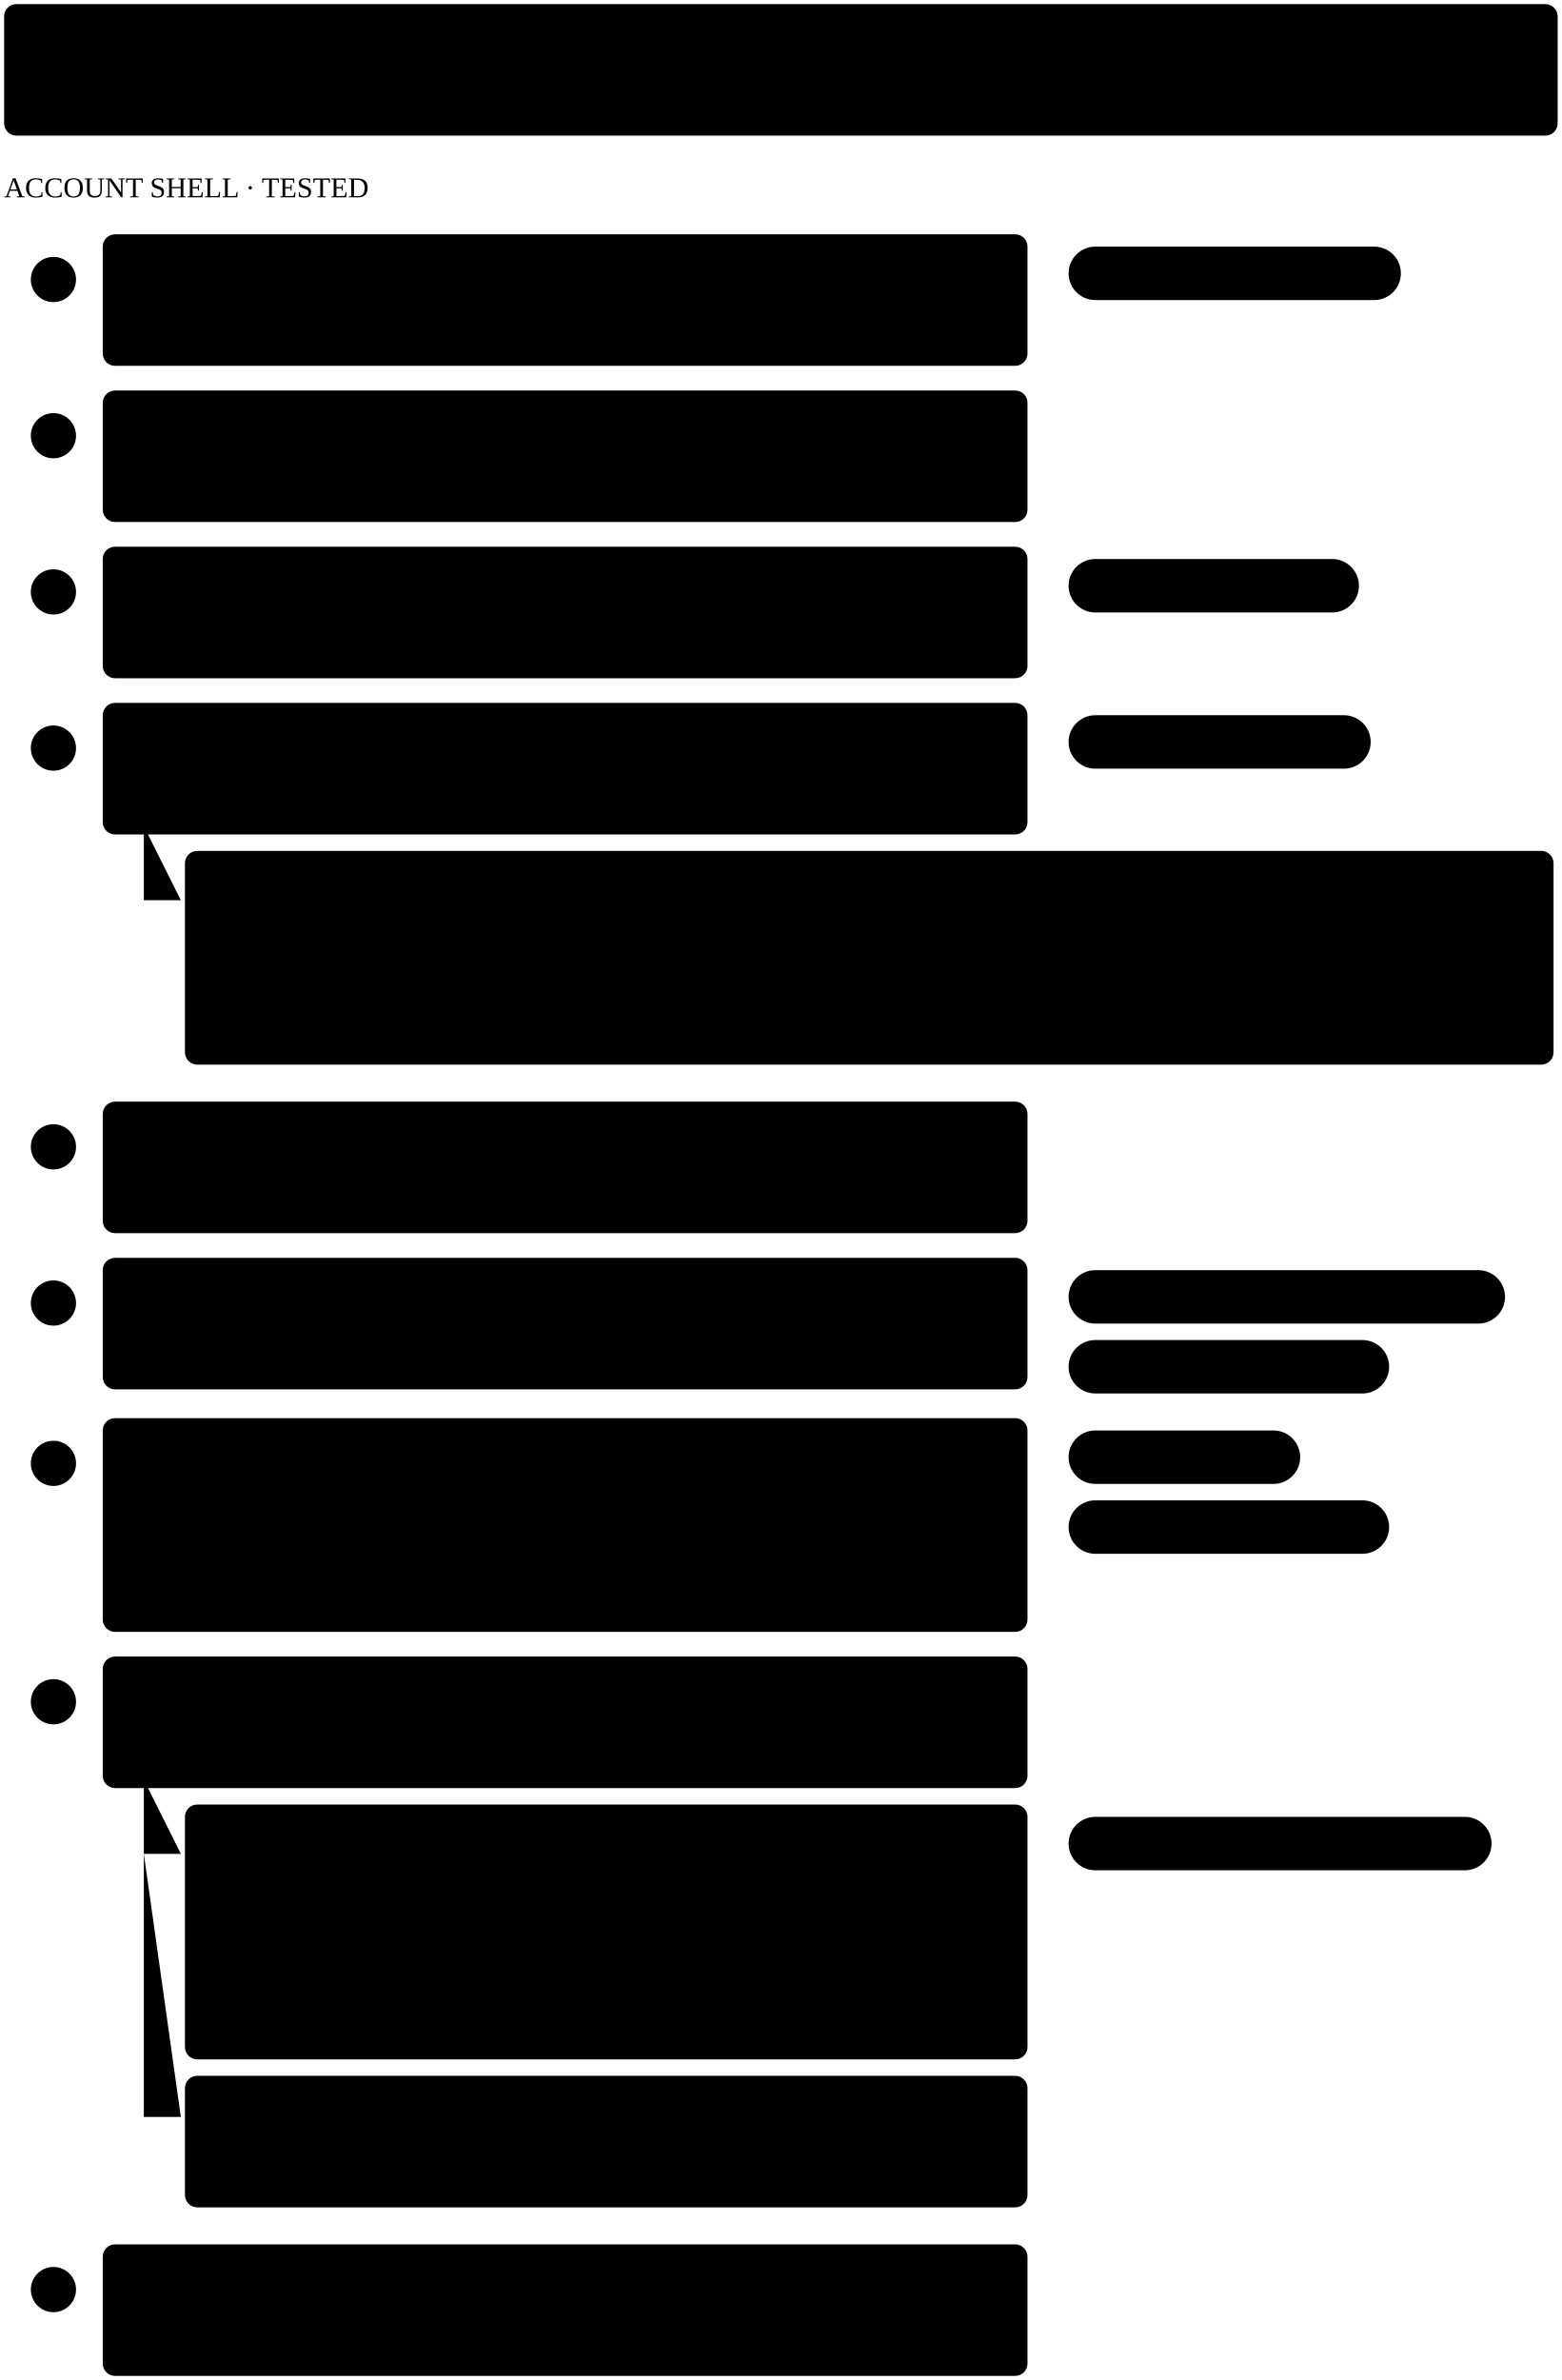
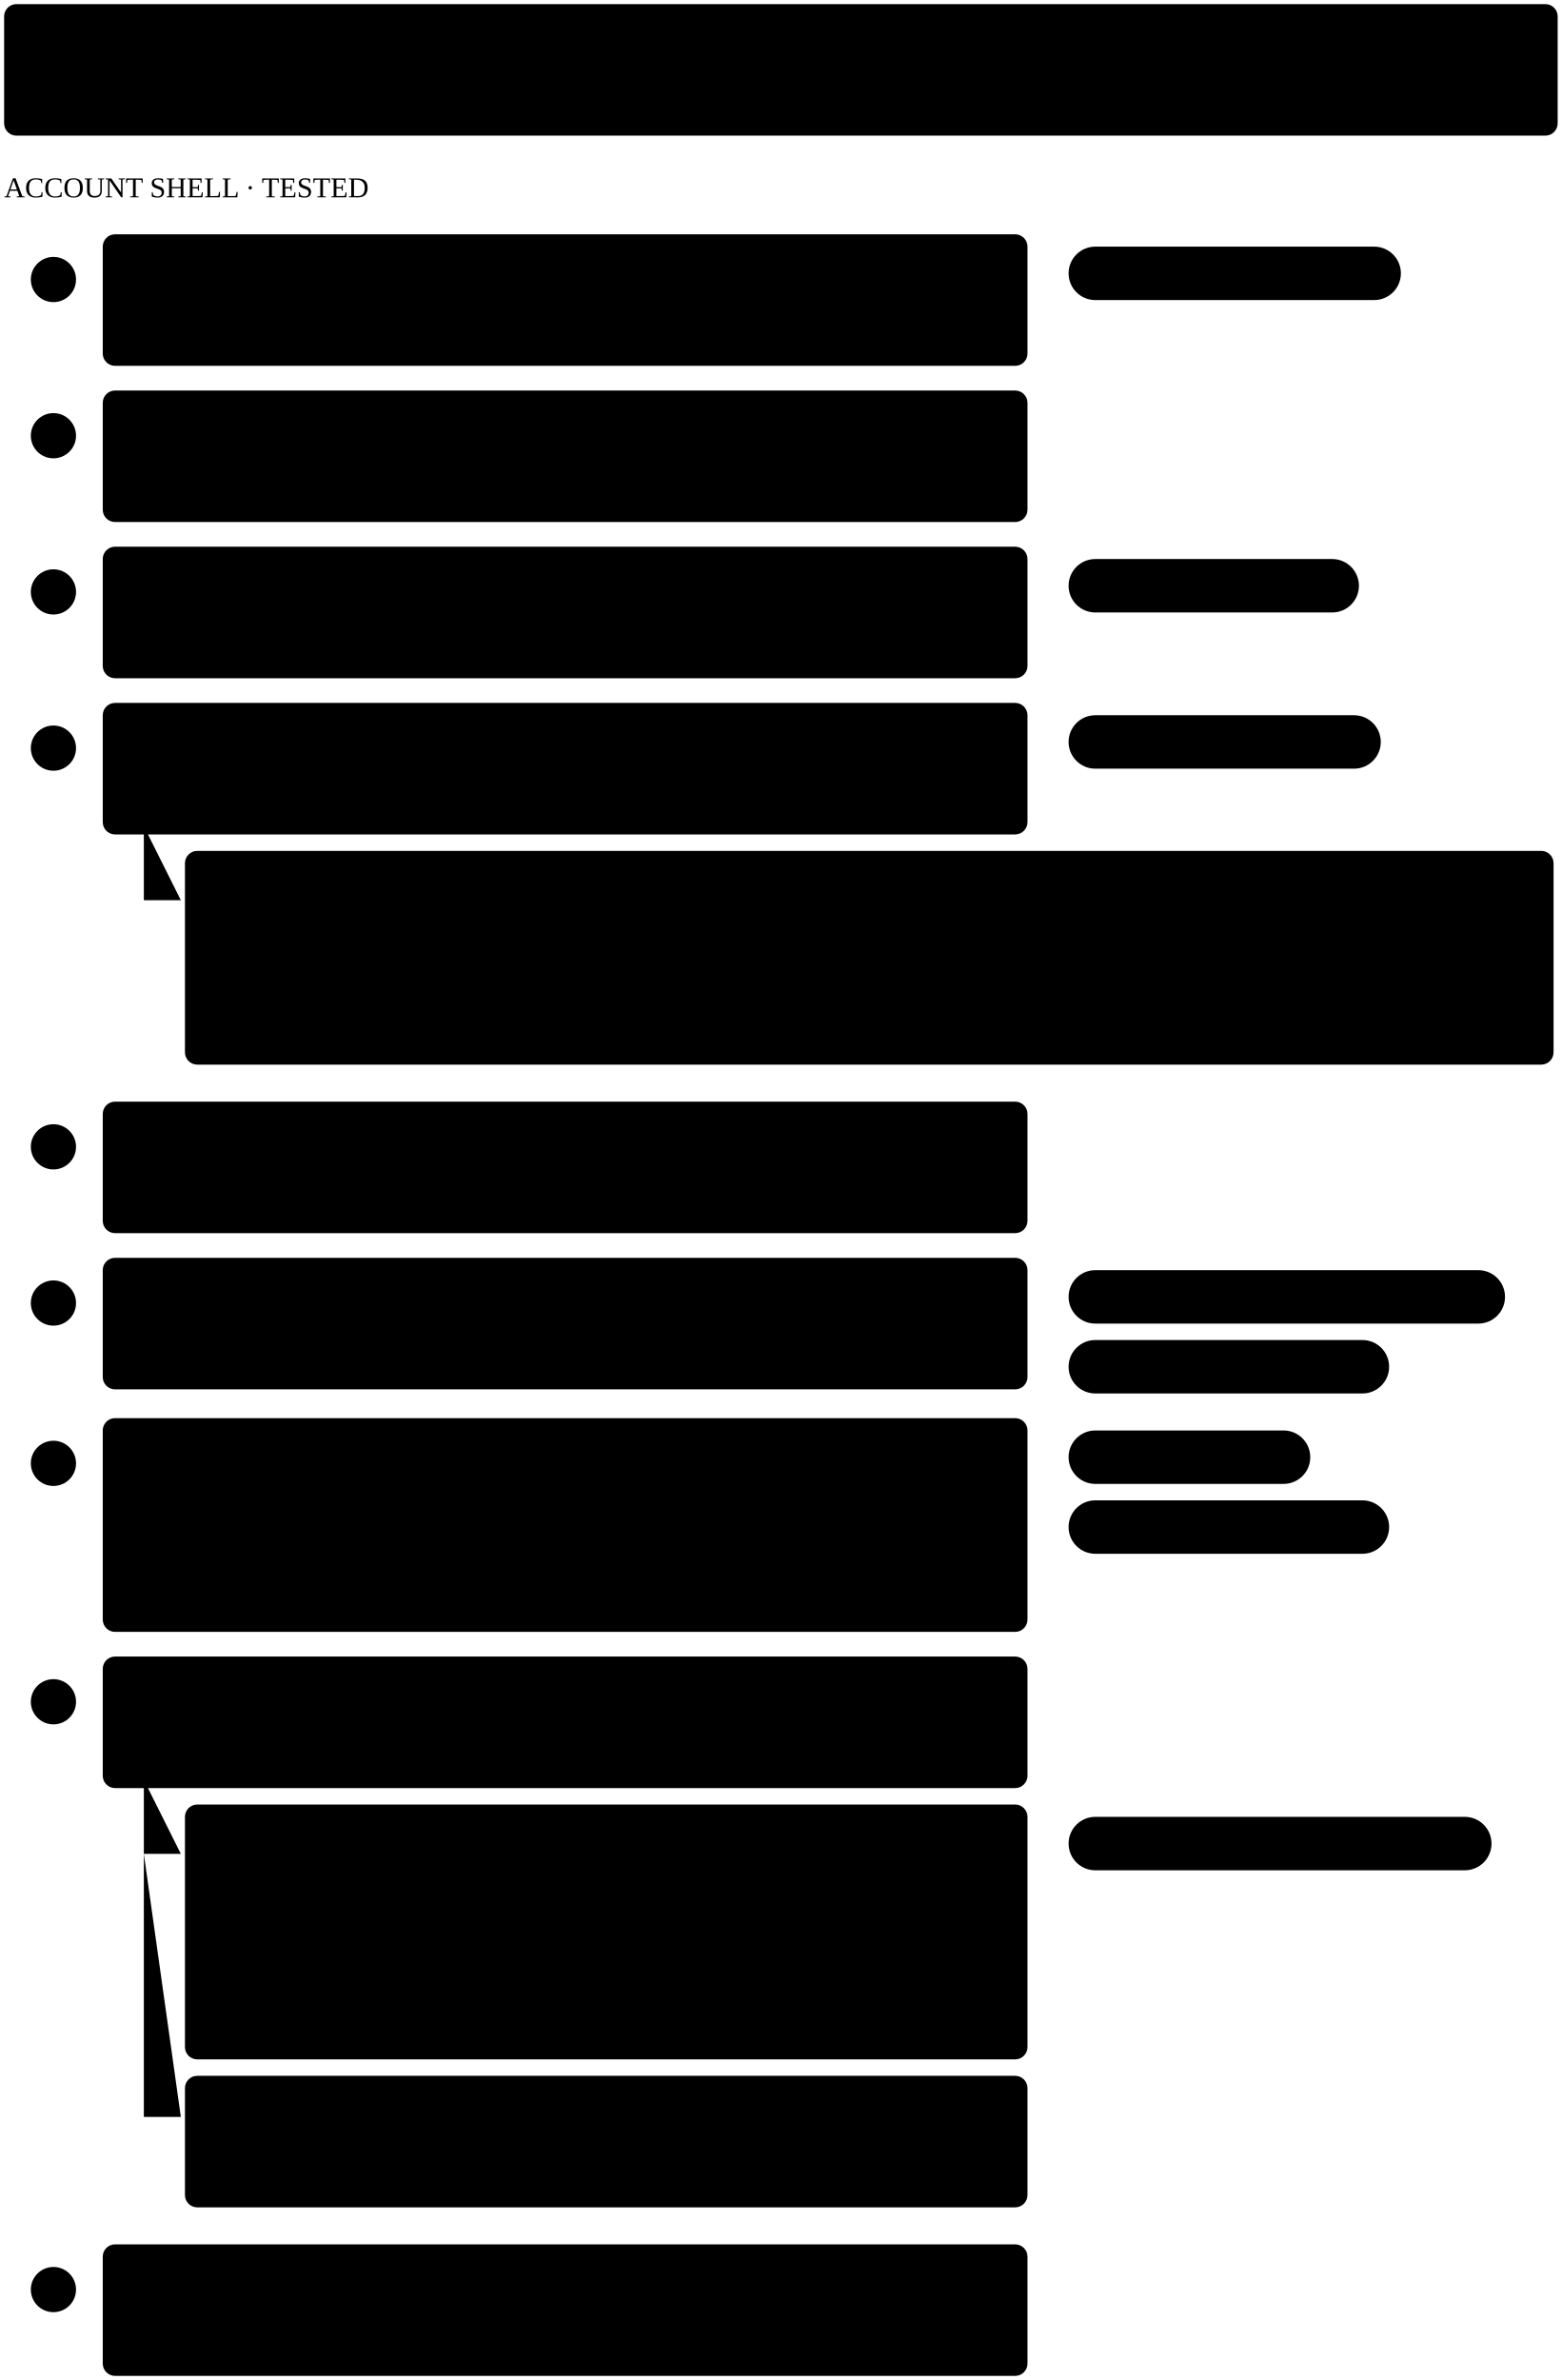
<svg class="wide" viewBox="0 0 760 1158" role="img" aria-labelledby="fig-check-auth-title" aria-describedby="fig-check-auth-text">
  <rect x="2" y="2" width="756" height="64" rx="6" class="bx bx-k" />
  <text x="14" y="30" class="x" font-size="15">Soroban host → <tspan class="mono">__check_auth(signature_payload, auth payload, contexts)</tspan>. The auth</text>
  <text x="14" y="50" class="x" font-size="15">payload carries <tspan class="mono">context_rule_ids</tspan> and the claimed signers.</text>
  <text x="2" y="96" class="m tag" font-size="14">ACCOUNT SHELL · TESTED</text>
  <g>
    <rect x="50" y="114" width="450" height="64" rx="6" class="bx" />
    <text x="62" y="142" class="x" font-size="15">A context calls a reserved hook on any contract: <tspan class="mono">install</tspan>,</text>
    <text x="62" y="162" class="x" font-size="15">
      <tspan class="mono">uninstall</tspan>, <tspan class="mono">enforce</tspan> or an <tspan class="mono">rcv_*</tspan> name?</text>
    <circle cx="26" cy="136" r="11" class="bx" />
    <text x="26" y="140.9" class="t" font-size="14" text-anchor="middle">1</text>
    <path d="M500 133H518" class="fl-d" marker-end="url(#perch-bar)" />
    <rect x="520" y="120" width="161.71" height="26" rx="13" class="pill pill-d" />
    <text x="531" y="138.04" class="d" font-size="14">ReservedFunction · 1</text>
  </g>
  <g>
    <rect x="50" y="190" width="450" height="64" rx="6" class="bx" />
    <text x="62" y="218" class="x" font-size="15">Recovery completion? Exactly one <tspan class="mono">apply_doc</tspan> context on</text>
    <text x="62" y="238" class="x" font-size="15">this account, selecting the recovery rule. Classification only.</text>
    <circle cx="26" cy="212" r="11" class="bx" />
    <text x="26" y="216.9" class="t" font-size="14" text-anchor="middle">2</text>
    <path d="M26 147V199" class="fl" marker-end="url(#perch-ah)" />
  </g>
  <g>
    <rect x="50" y="266" width="450" height="64" rx="6" class="bx" />
    <text x="62" y="294" class="x" font-size="15">Frozen by an authorized <tspan class="mono">Protected</tspan> attempt, and this is not</text>
    <text x="62" y="314" class="x" font-size="15">its completion?</text>
    <circle cx="26" cy="288" r="11" class="bx" />
    <text x="26" y="292.9" class="t" font-size="14" text-anchor="middle">3</text>
    <path d="M26 223V275" class="fl" marker-end="url(#perch-ah)" />
    <path d="M500 285H518" class="fl-d" marker-end="url(#perch-bar)" />
    <rect x="520" y="272" width="141.29" height="26" rx="13" class="pill pill-d" />
    <text x="531" y="290.04" class="d" font-size="14">AccountFrozen · 2</text>
  </g>
  <g>
    <rect x="50" y="342" width="450" height="64" rx="6" class="bx" />
    <text x="62" y="370" class="x" font-size="15">A selected grant rule calls the recovery controller, its ZK</text>
    <text x="62" y="390" class="x" font-size="15">adapter or its ZK pool?</text>
    <circle cx="26" cy="364" r="11" class="bx" />
    <text x="26" y="368.9" class="t" font-size="14" text-anchor="middle">4</text>
    <path d="M26 299V351" class="fl" marker-end="url(#perch-ah)" />
    <path d="M500 361H518" class="fl-d" marker-end="url(#perch-bar)" />
-     <rect x="520" y="348" width="147.01" height="26" rx="13" class="pill pill-d" />
-     <text x="531" y="366.04" class="d" font-size="14">GrantEscalation · 4</text>
+     <rect x="520" y="348" width="151.92" height="26" rx="13" class="pill pill-d" />
+     <text x="531" y="366.04" class="d" font-size="14">ScopeEscalation · 4</text>
  </g>
  <g>
    <rect x="90" y="414" width="666" height="104" rx="6" class="bx bx-hi" />
    <text x="102" y="442" class="x" font-size="15">A completion leaves here. The recovery controller's <tspan class="mono">rcv_complete</tspan> checks the exact</text>
    <text x="102" y="462" class="x" font-size="15">approved document bytes and the completion window: authorized with no signatures, or</text>
    <text x="102" y="482" class="x" font-size="15">refused.</text>
    <text x="102" y="502" class="m tag" font-size="14">TESTED · RECOVERY CONTROLLER</text>
    <path d="M70 402V438H88" class="fl" marker-end="url(#perch-ah)" />
  </g>
  <g>
    <rect x="50" y="536" width="450" height="64" rx="6" class="bx" />
    <text x="62" y="564" class="x" font-size="15">bound = SHA-256(domain ‖ account ‖ signature payload),</text>
    <text x="62" y="584" class="x" font-size="15">with domain <tspan class="mono">"perch/account/auth-addr-v1"</tspan>
    </text>
    <circle cx="26" cy="558" r="11" class="bx" />
    <text x="26" y="562.9" class="t" font-size="14" text-anchor="middle">5</text>
    <path d="M26 375V545" class="fl" marker-end="url(#perch-ah)" />
  </g>
  <g>
    <rect x="50" y="612" width="450" height="64" rx="6" class="bx" />
    <text x="62" y="640" class="x" font-size="15">Resolve the selected rule IDs to stored rules and spending</text>
    <text x="62" y="660" class="x" font-size="15">records; convert the contexts.</text>
    <circle cx="26" cy="634" r="11" class="bx" />
    <text x="26" y="638.9" class="t" font-size="14" text-anchor="middle">6</text>
    <path d="M26 569V621" class="fl" marker-end="url(#perch-ah)" />
    <path d="M500 631H518" class="fl-d" marker-end="url(#perch-bar)" />
    <rect x="520" y="618" width="212.38" height="26" rx="13" class="pill pill-d" />
    <text x="531" y="636.04" class="d" font-size="14">ContextRuleNotFound · 3000</text>
    <path d="M500 665H518" class="fl-d" marker-end="url(#perch-bar)" />
    <rect x="520" y="652" width="155.99" height="26" rx="13" class="pill pill-d" />
    <text x="531" y="670.04" class="d" font-size="14">RuleEvalRefused · 5</text>
  </g>
  <g>
    <rect x="50" y="690" width="450" height="104" rx="6" class="bx bx-pr" />
    <rect x="54" y="694" width="442" height="96" rx="2" class="fl-g" />
    <text x="62" y="718" class="x" font-size="15">
-       <tspan class="mono">rule_eval::check_auth</tspan>: rules, records, contexts,</text>
-     <text x="62" y="738" class="x" font-size="15">choices, signers, ledger, generation → next records. No</text>
-     <text x="62" y="758" class="x" font-size="15">storage, no signatures.</text>
+       <tspan class="mono">rule_eval::authorize</tspan>: rules, records, contexts, choices,</text>
+     <text x="62" y="738" class="x" font-size="15">signers, ledger, generation → next records. No storage, no</text>
+     <text x="62" y="758" class="x" font-size="15">signatures.</text>
    <text x="62" y="778" class="g tag" font-size="14">PROVED · MODEL + TRANSLATION</text>
    <circle cx="26" cy="712" r="11" class="bx" />
    <text x="26" y="716.9" class="t" font-size="14" text-anchor="middle">7</text>
    <path d="M26 645V699" class="fl" marker-end="url(#perch-ah)" />
    <path d="M500 709H518" class="fl-d" marker-end="url(#perch-bar)" />
-     <rect x="520" y="696" width="112.7" height="26" rx="13" class="pill pill-d" />
-     <text x="531" y="714.04" class="d" font-size="14">StaleGrant · 3</text>
+     <rect x="520" y="696" width="117.61" height="26" rx="13" class="pill pill-d" />
+     <text x="531" y="714.04" class="d" font-size="14">StaleScope · 3</text>
    <path d="M500 743H518" class="fl-d" marker-end="url(#perch-bar)" />
    <rect x="520" y="730" width="155.99" height="26" rx="13" class="pill pill-d" />
    <text x="531" y="748.04" class="d" font-size="14">RuleEvalRefused · 5</text>
  </g>
  <g>
    <rect x="50" y="806" width="450" height="64" rx="6" class="bx" />
    <text x="62" y="834" class="x" font-size="15">digest = SHA-256(bound ‖ XDR(selected rule IDs)). For each</text>
    <text x="62" y="854" class="x" font-size="15">claimed signer:</text>
    <circle cx="26" cy="828" r="11" class="bx" />
    <text x="26" y="832.9" class="t" font-size="14" text-anchor="middle">8</text>
    <path d="M26 723V815" class="fl" marker-end="url(#perch-ah)" />
  </g>
  <g>
    <rect x="90" y="878" width="410" height="124" rx="6" class="bx" />
    <rect x="93" y="881" width="11" height="118" rx="0" class="tr" />
    <text x="116" y="906" class="x" font-size="15">External: <tspan class="mono">verifier.verify(digest)</tspan>. A bad</text>
    <text x="116" y="926" class="x" font-size="15">signature traps in the verifier;</text>
    <text x="116" y="946" class="x" font-size="15">
      <tspan class="mono">ExternalVerificationFailed</tspan> (3003) only if a</text>
    <text x="116" y="966" class="x" font-size="15">verifier returns false.</text>
    <text x="116" y="986" class="m tag" font-size="14">TRUSTED · VERIFIER</text>
    <path d="M70 866V902H88" class="fl-m" marker-end="url(#perch-ah-m)" />
    <path d="M500 897H518" class="fl-d" marker-end="url(#perch-bar)" />
    <rect x="520" y="884" width="205.81" height="26" rx="13" class="pill pill-d" />
    <text x="531" y="902.04" class="d" font-size="14">verifier traps (bad signature)</text>
    <rect x="90" y="1010" width="410" height="64" rx="6" class="bx bx-k" />
    <text x="102" y="1038" class="x" font-size="15">Delegated (CAP-0071): the host's <tspan class="mono">delegate_auth</tspan>.</text>
    <text x="102" y="1058" class="x" font-size="15">Rule IDs are not bound.</text>
    <path d="M70 902V1030H88" class="fl-k" marker-end="url(#perch-ah-k)" />
  </g>
  <g>
    <rect x="50" y="1092" width="450" height="64" rx="6" class="bx" />
    <text x="62" y="1120" class="x" font-size="15">Store each capped spending record that changed.</text>
    <text x="62" y="1140" class="x" font-size="15">Authorized.</text>
    <circle cx="26" cy="1114" r="11" class="bx" />
    <text x="26" y="1118.9" class="t" font-size="14" text-anchor="middle">9</text>
    <path d="M26 839V1101" class="fl" marker-end="url(#perch-ah)" />
  </g>
</svg>
